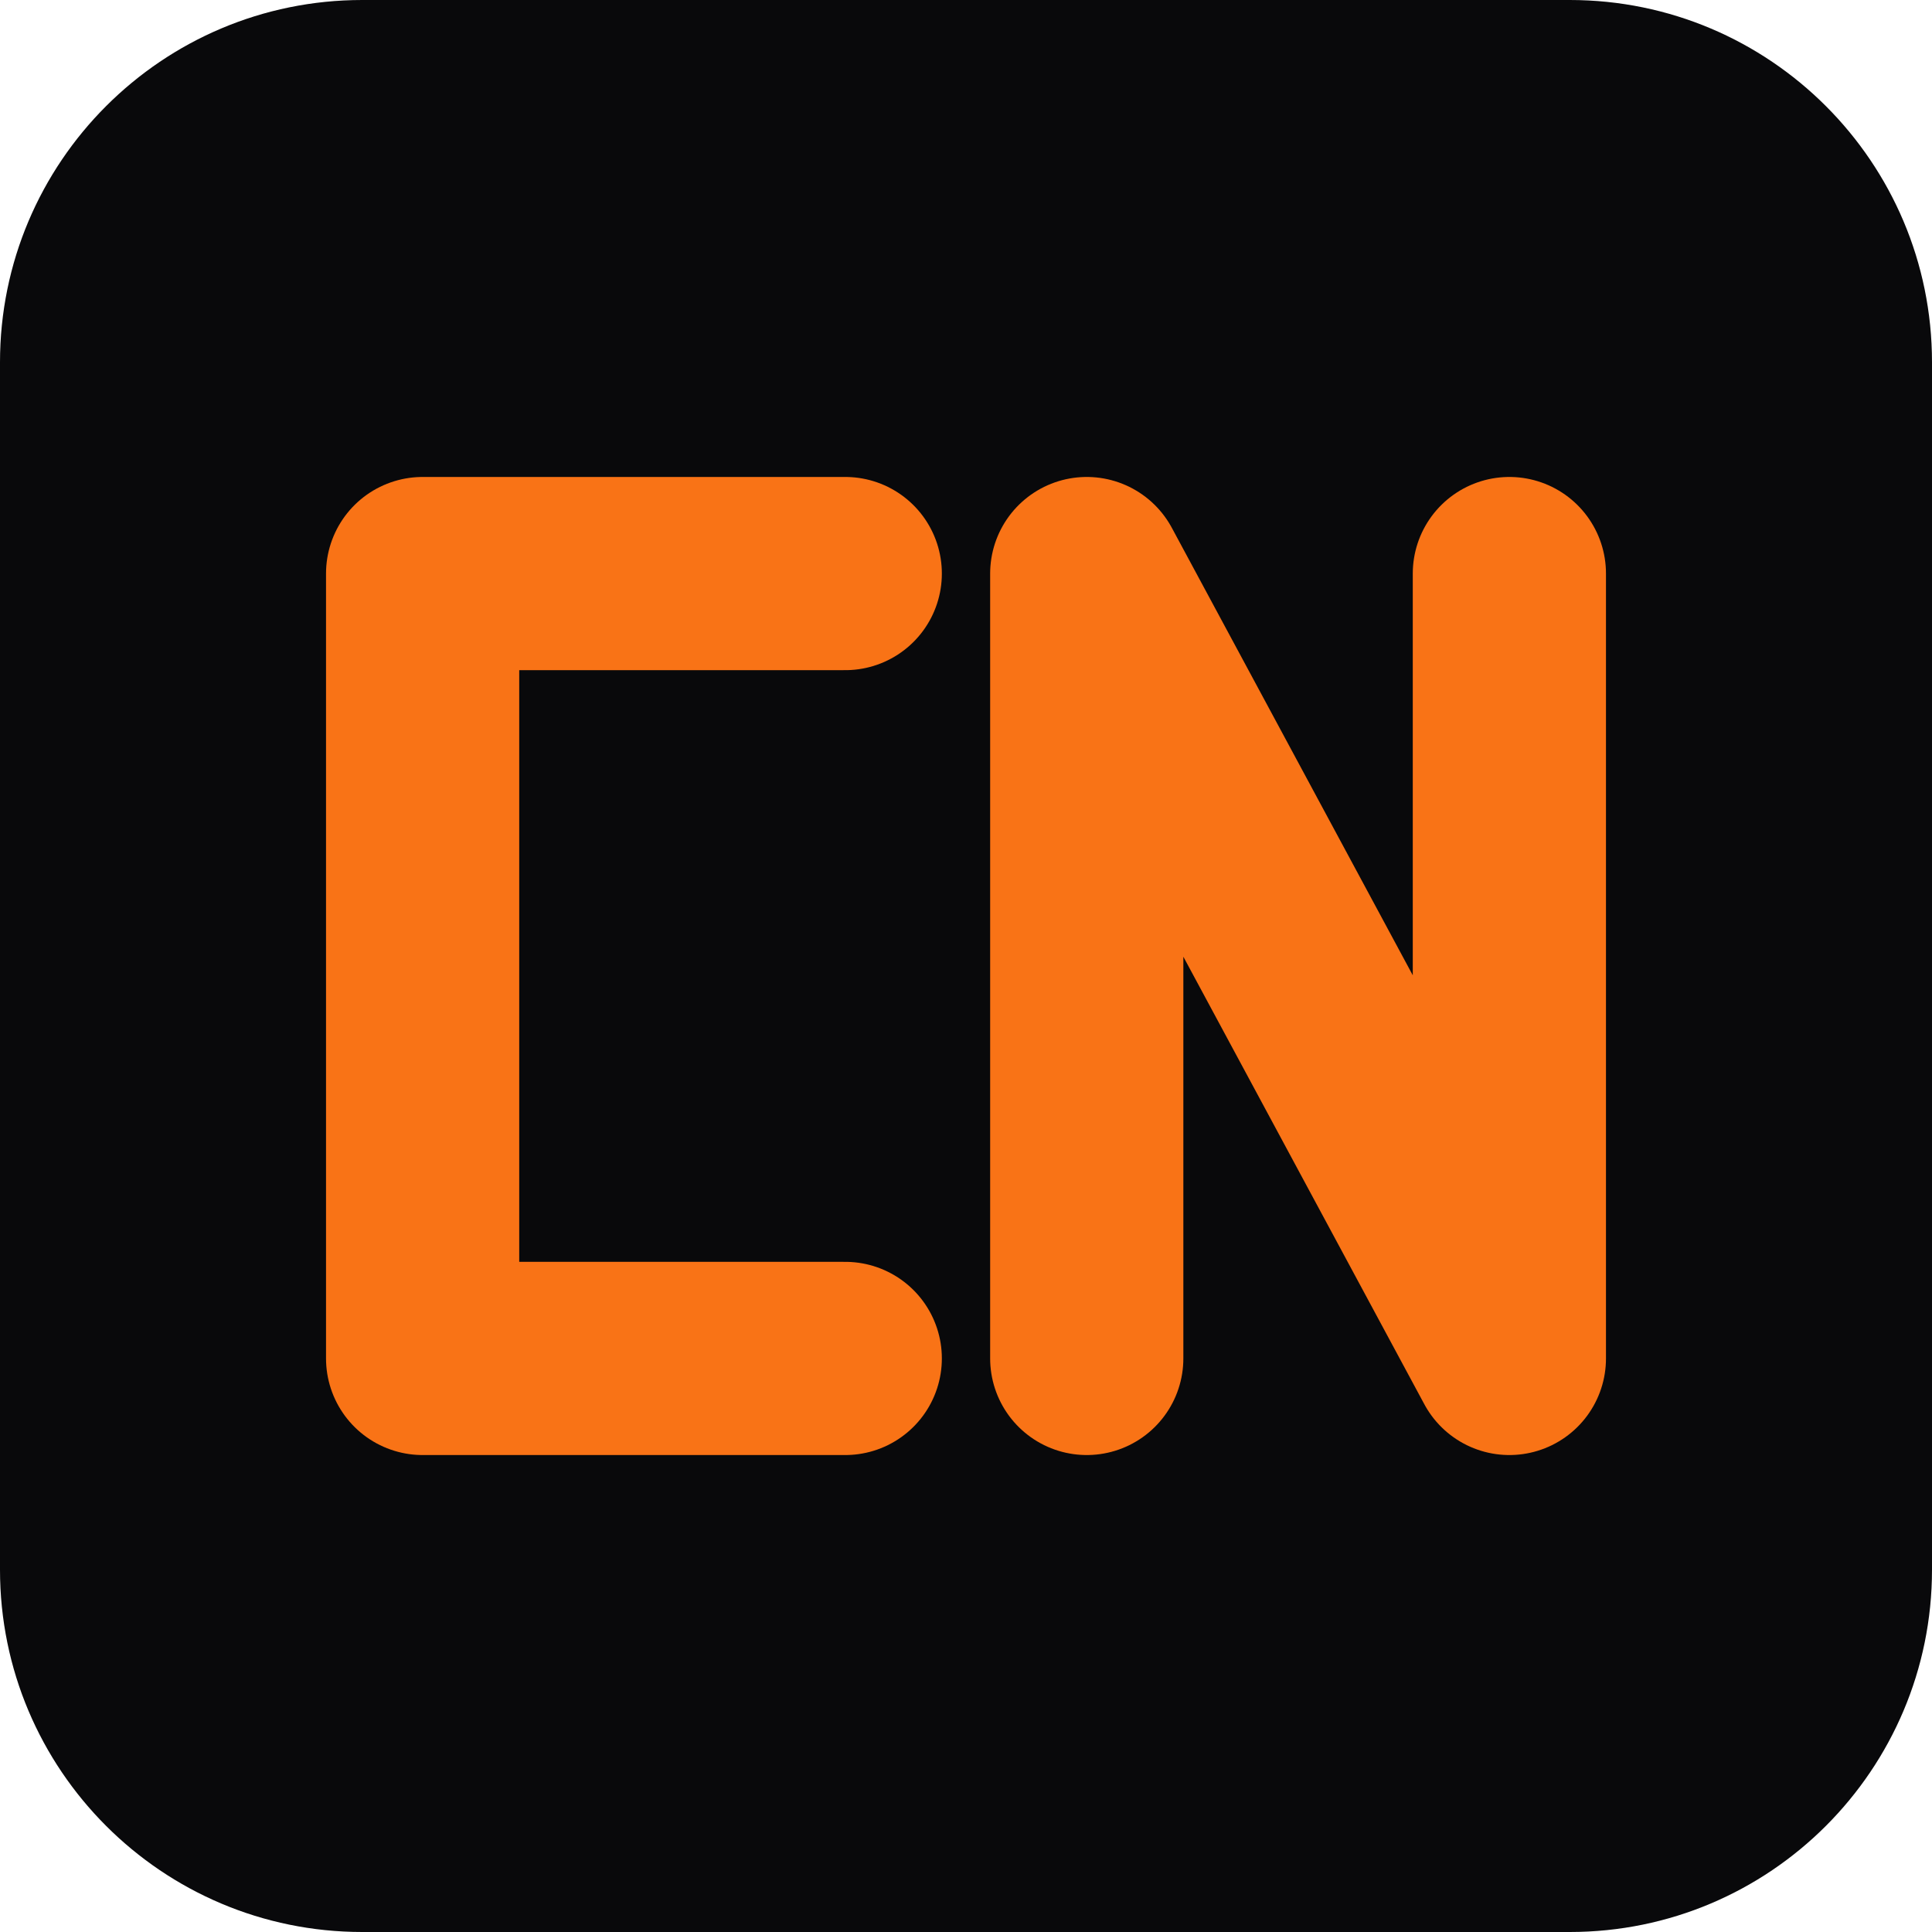
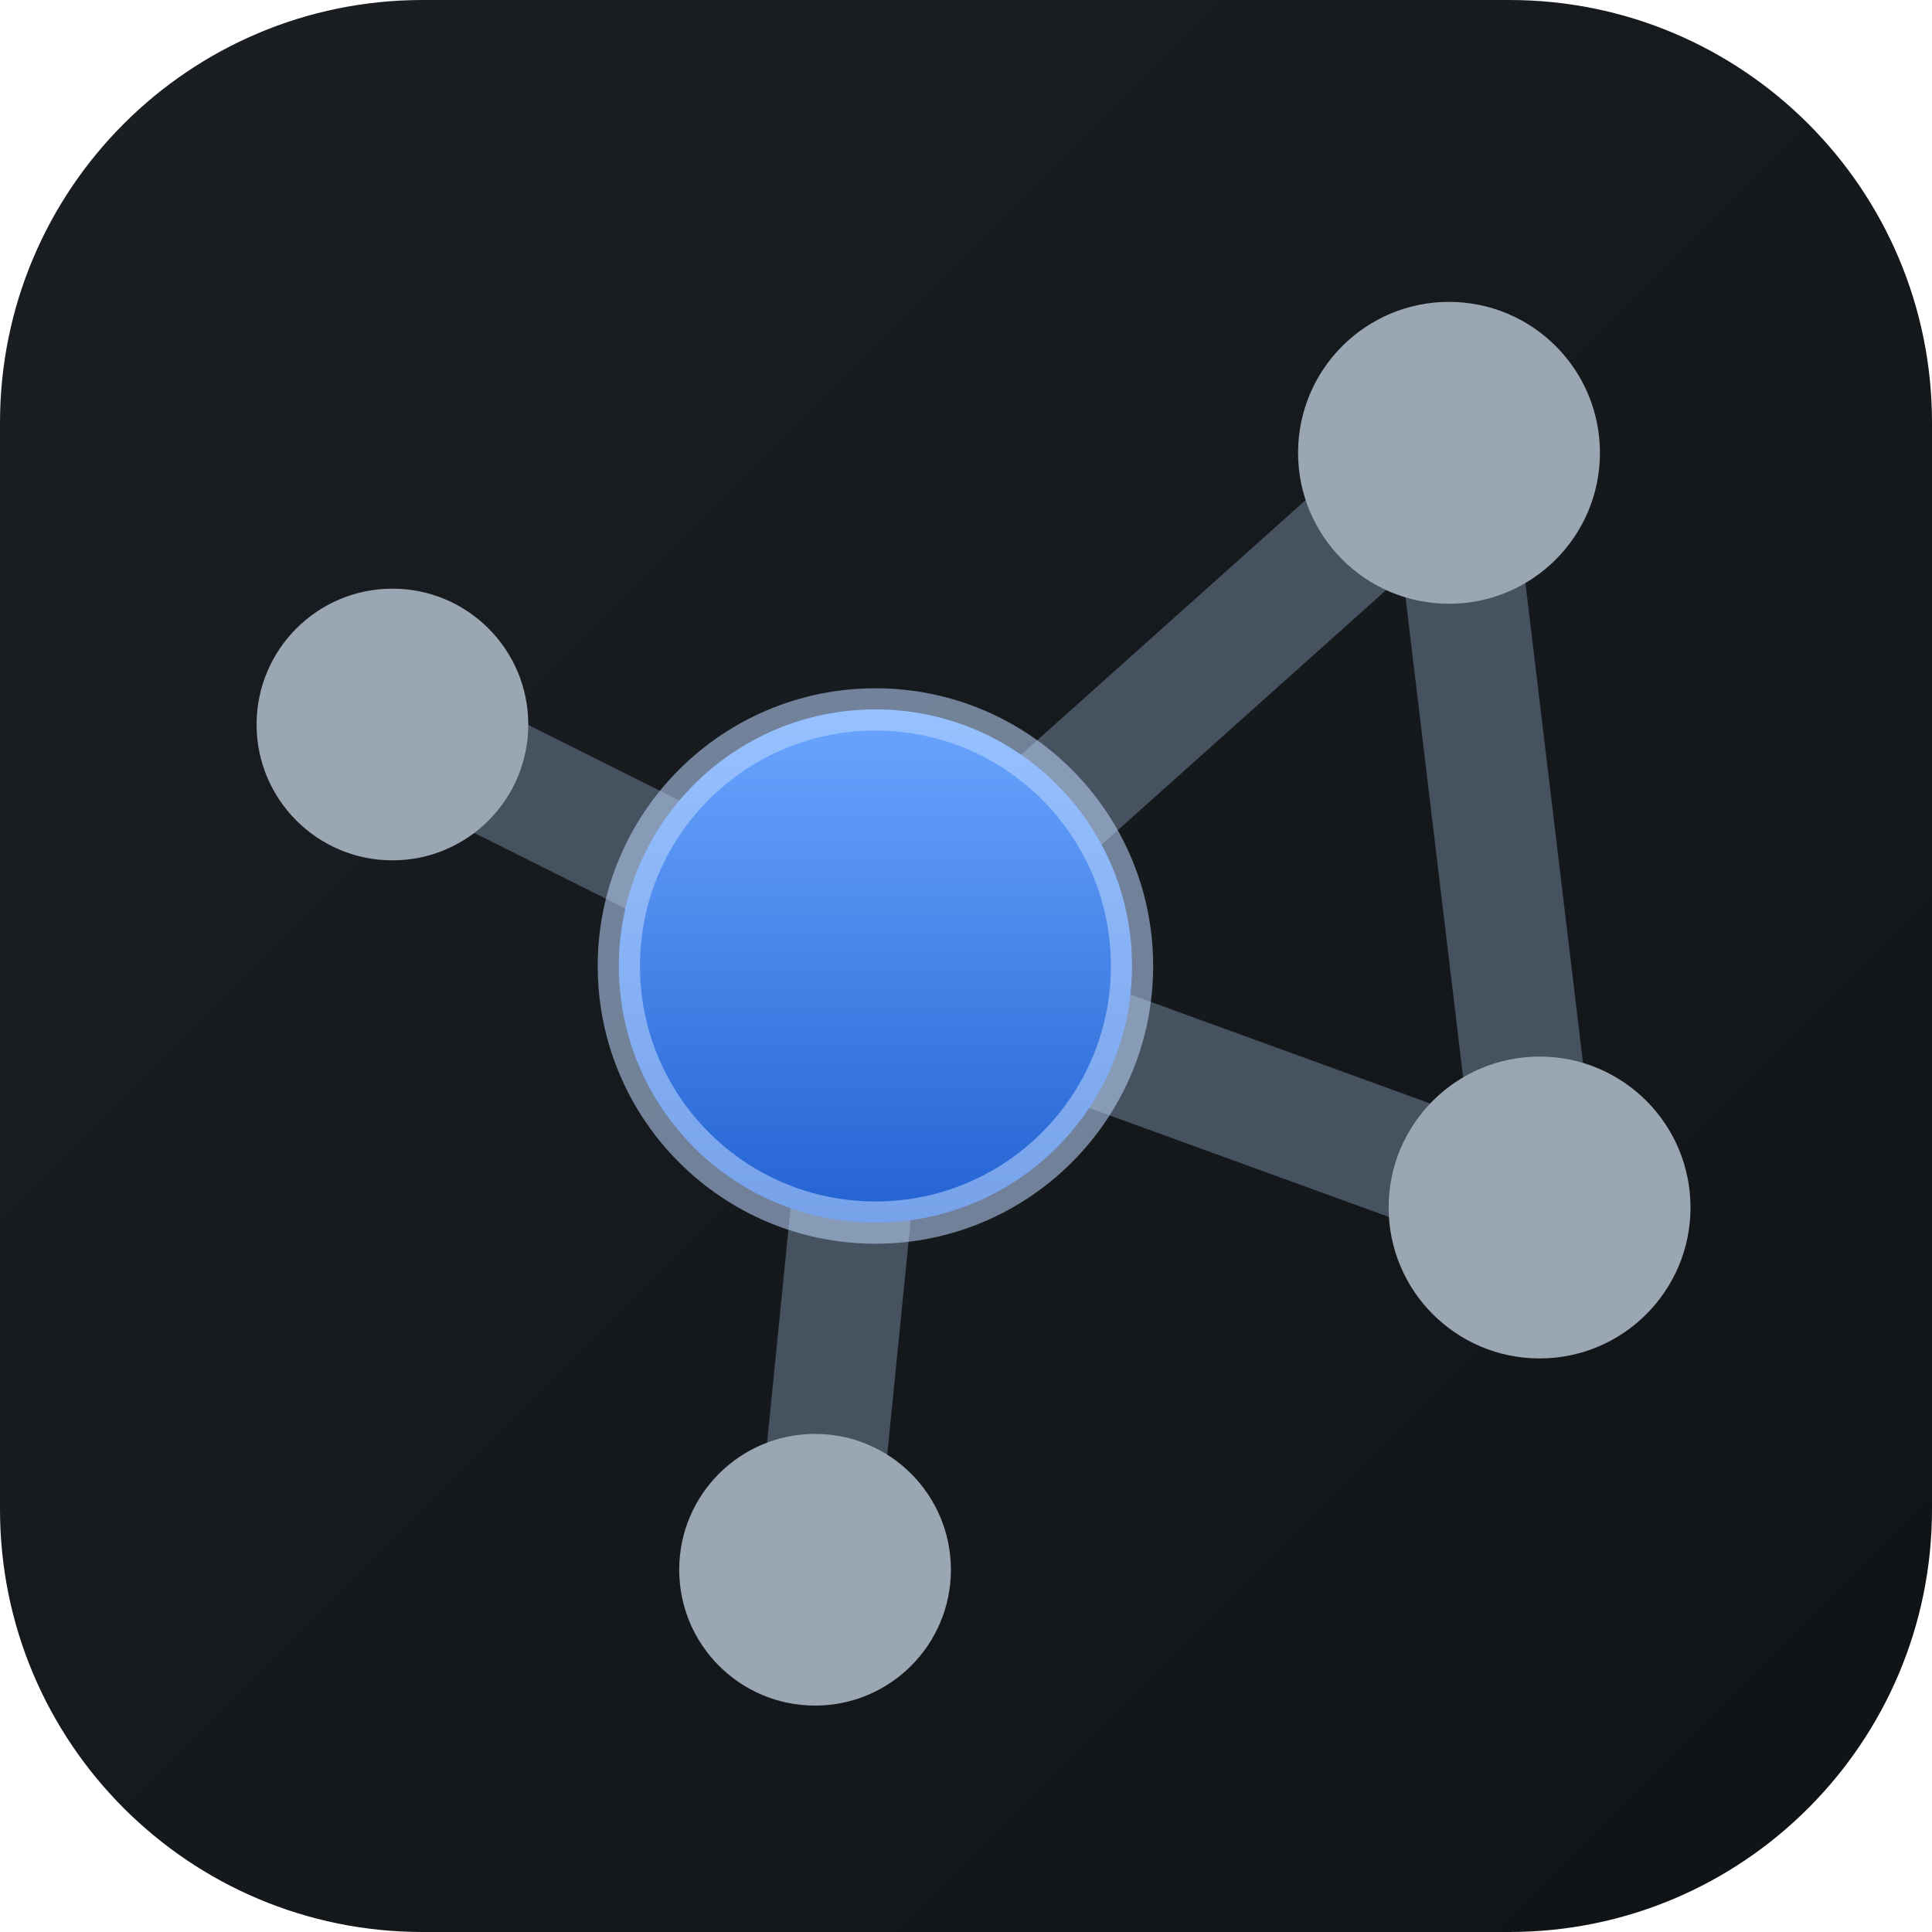
- <svg xmlns="http://www.w3.org/2000/svg" viewBox="0 0 64 64">
-   <rect width="64" height="64" rx="12" fill="#09090b" />
-   <g fill="none" stroke="#f97316" stroke-width="6.4" stroke-linecap="round" stroke-linejoin="round">
-     <path d="M28 19H14v26h14" />
-     <path d="M36 45V19l14 26V19" />
+ <svg xmlns="http://www.w3.org/2000/svg" viewBox="0 0 64 64" role="img" aria-label="Christopher Nielson">
+   <defs>
+     <linearGradient id="tile" x1="0" y1="0" x2="1" y2="1">
+       <stop offset="0" stop-color="#1b1f23" />
+       <stop offset="1" stop-color="#101316" />
+     </linearGradient>
+     <linearGradient id="hub" x1="0" y1="0" x2="0" y2="1">
+       <stop offset="0" stop-color="#6aa6ff" />
+       <stop offset="1" stop-color="#2362d2" />
+     </linearGradient>
+   </defs>
+   <rect width="64" height="64" rx="14" fill="url(#tile)" />
+   <g stroke="#46525f" stroke-width="4" stroke-linecap="round">
+     <line x1="29" y1="32" x2="48" y2="15" />
+     <line x1="29" y1="32" x2="51" y2="40" />
+     <line x1="29" y1="32" x2="27" y2="52" />
+     <line x1="29" y1="32" x2="13" y2="24" />
+     <line x1="48" y1="15" x2="51" y2="40" />
  </g>
+   <g fill="#9aa6b2">
+     <circle cx="48" cy="15" r="5" />
+     <circle cx="51" cy="40" r="5" />
+     <circle cx="27" cy="52" r="4.5" />
+     <circle cx="13" cy="24" r="4.5" />
+   </g>
+   <circle cx="29" cy="32" r="8.5" fill="url(#hub)" stroke="#bcd6ff" stroke-opacity="0.55" stroke-width="1.4" />
</svg>
